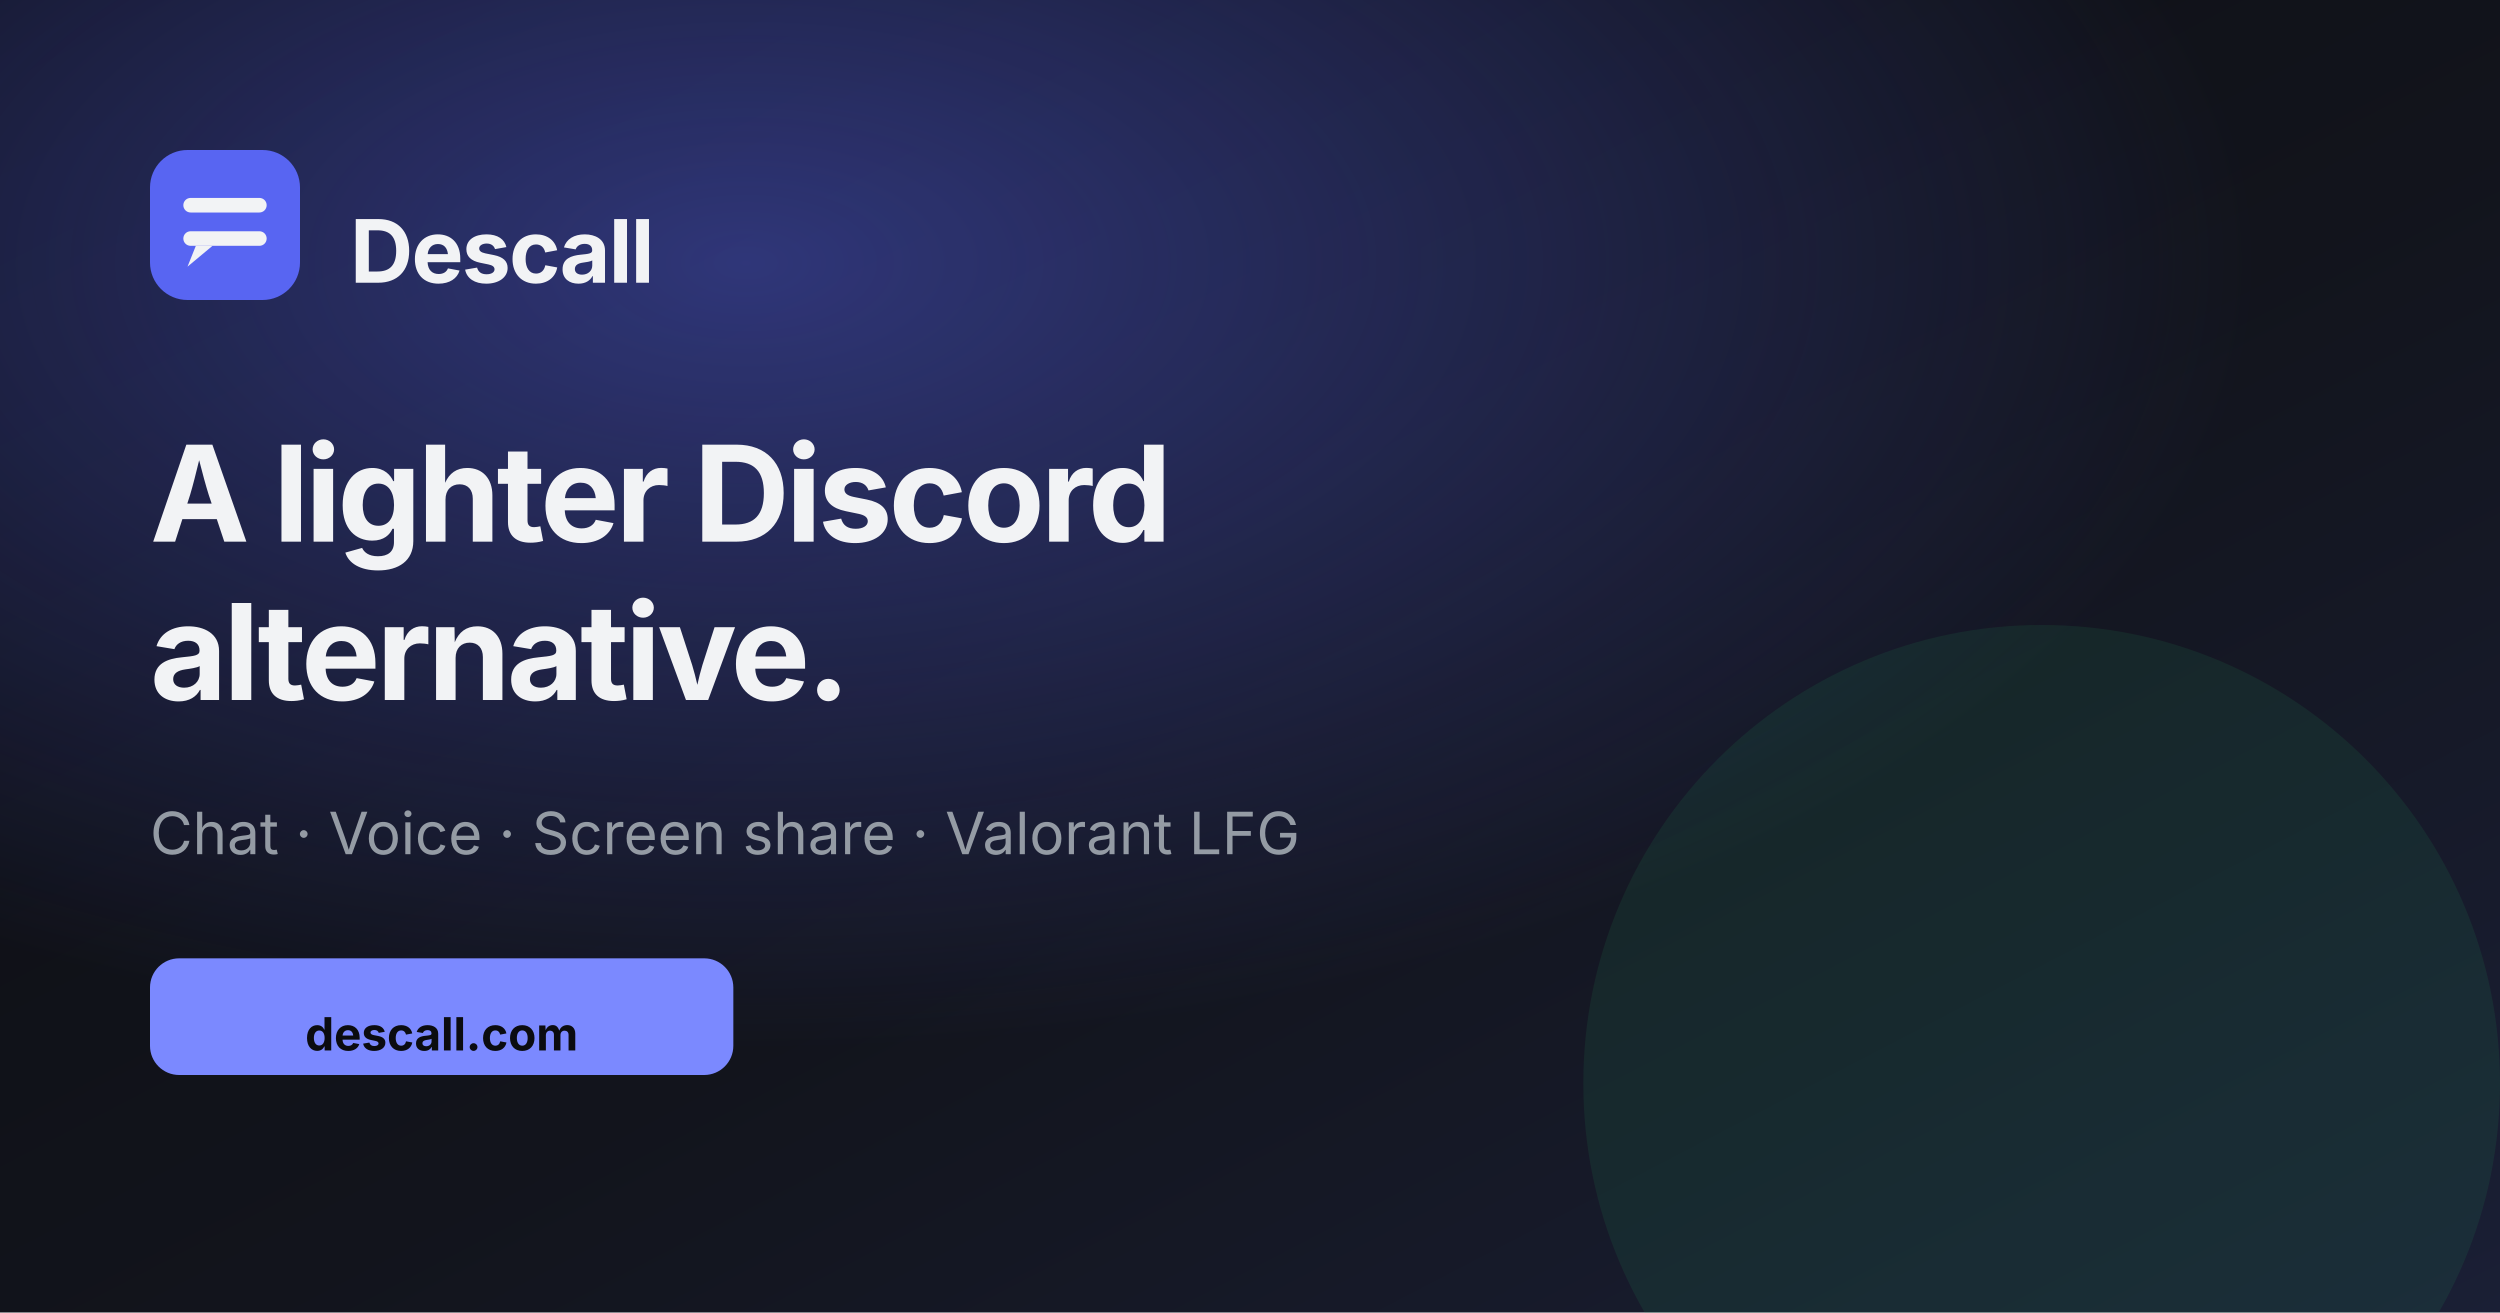
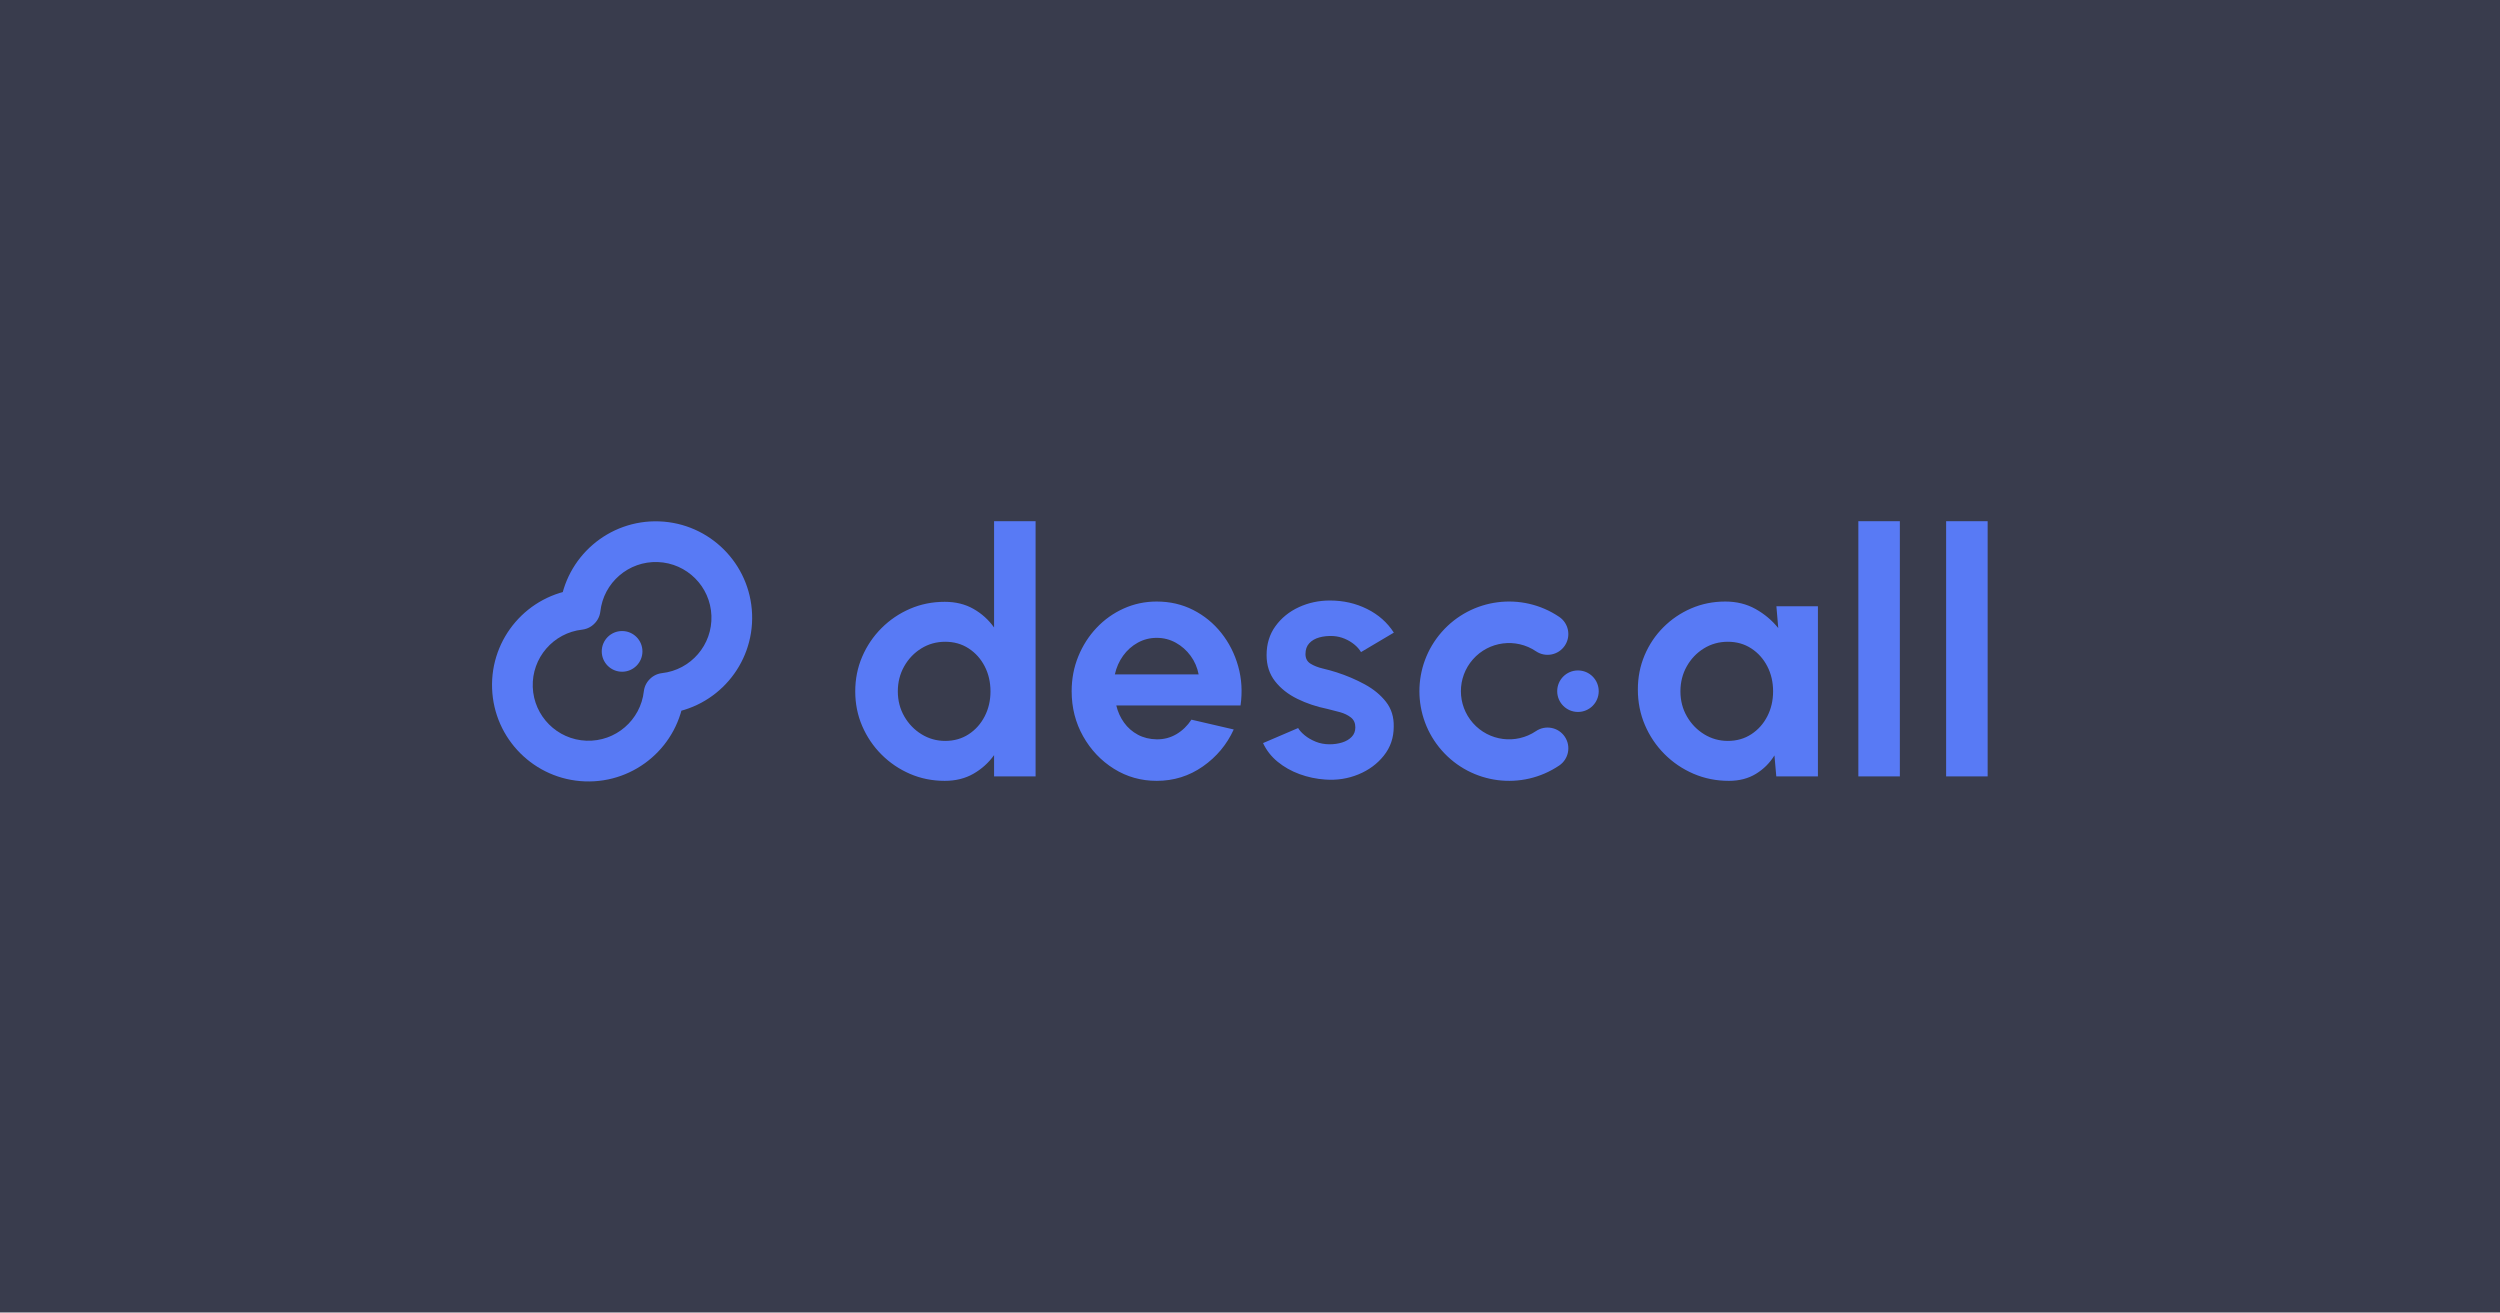
- <svg xmlns="http://www.w3.org/2000/svg" width="1200" height="630" viewBox="0 0 1200 630" role="img" aria-label="Descall — Discord alternative">
-   <defs>
-     <linearGradient id="bg" x1="0" y1="0" x2="1" y2="1">
-       <stop offset="0%" stop-color="#0b0c10" />
-       <stop offset="55%" stop-color="#12141c" />
-       <stop offset="100%" stop-color="#1a1f35" />
-     </linearGradient>
-     <radialGradient id="glow" cx="30%" cy="20%" r="60%">
-       <stop offset="0%" stop-color="#5865f2" stop-opacity="0.45" />
-       <stop offset="100%" stop-color="#5865f2" stop-opacity="0" />
-     </radialGradient>
-     <clipPath id="markClip">
-       <rect x="72" y="72" width="72" height="72" rx="18" />
-     </clipPath>
-   </defs>
-   <rect width="1200" height="630" fill="url(#bg)" />
-   <rect width="1200" height="630" fill="url(#glow)" />
-   <circle cx="980" cy="520" r="220" fill="#23a55a" opacity="0.12" />
-   <g clip-path="url(#markClip)">
-     <rect x="72" y="72" width="72" height="72" rx="18" fill="#5865F2" />
-     <rect x="88" y="95" width="40" height="7" rx="3.5" fill="#f2f3f5" />
-     <rect x="88" y="111" width="40" height="7" rx="3.5" fill="#f2f3f5" />
-     <path d="M94 118 L90 128 L102 118 Z" fill="#f2f3f5" />
-   </g>
-   <text x="168" y="120" fill="#f2f3f5" font-family="Inter, Avenir Next, Segoe UI, sans-serif" font-size="42" font-weight="700" letter-spacing="-0.02em" dominant-baseline="middle">Descall</text>
-   <text x="72" y="260" fill="#f2f3f5" font-family="Inter, Avenir Next, Segoe UI, sans-serif" font-size="64" font-weight="700" letter-spacing="-0.03em">A lighter Discord</text>
-   <text x="72" y="336" fill="#f2f3f5" font-family="Inter, Avenir Next, Segoe UI, sans-serif" font-size="64" font-weight="700" letter-spacing="-0.03em">alternative.</text>
-   <text x="72" y="410" fill="#949ba4" font-family="Inter, Segoe UI, sans-serif" font-size="28">Chat · Voice · Screen share · Valorant LFG</text>
-   <rect x="72" y="460" width="280" height="56" rx="14" fill="#7b89ff" />
-   <text x="212" y="496" fill="#0b0c10" font-family="Inter, Segoe UI, sans-serif" font-size="22" font-weight="700" text-anchor="middle" dominant-baseline="middle">descall.com</text>
+ <svg xmlns="http://www.w3.org/2000/svg" width="1200" height="630" viewBox="0 0 1200 630" role="img" aria-label="Descall">
+   <rect width="1200" height="630" fill="#393C4D" />
+   <svg x="210" y="224" width="780" height="177" viewBox="-16 -91 477.57 108.3">
+     <path transform="translate(-13.75 -88.75) scale(1.04)" fill="#587AF5" d="M67.58 62.5A27.25 27.25 0 1 1 37.5 32.42A5.75 5.75 0 0 1 38.76 43.85A15.75 15.75 0 1 0 56.15 61.24A5.75 5.75 0 0 1 67.58 62.5ZM32.42 37.5A27.25 27.25 0 1 1 62.5 67.58A5.75 5.75 0 0 1 61.24 56.15A15.75 15.75 0 1 0 43.85 38.76A5.75 5.75 0 0 1 32.42 37.5ZM44.25 50a5.75 5.75 0 1 0 11.5 0a5.75 5.75 0 1 0 -11.5 0Z" />
+     <path transform="translate(103.77 0)" fill="#587AF5" d="M43.802 -75.0H56.003V0.0H43.802V-6.262Q41.397 -2.892 37.75 -0.796Q34.102 1.3 29.3 1.3Q23.85 1.3 19.1 -0.75Q14.35 -2.8 10.725 -6.425Q7.1 -10.05 5.05 -14.8Q3.0 -19.55 3.0 -25.0Q3.0 -30.45 5.05 -35.209Q7.1 -39.967 10.725 -43.592Q14.35 -47.217 19.1 -49.267Q23.85 -51.317 29.3 -51.317Q34.102 -51.317 37.75 -49.238Q41.397 -47.158 43.802 -43.773ZM29.448 -10.44Q33.335 -10.44 36.34 -12.399Q39.345 -14.358 41.046 -17.67Q42.747 -20.983 42.747 -25.0Q42.747 -29.07 41.037 -32.374Q39.327 -35.677 36.322 -37.627Q33.317 -39.577 29.448 -39.577Q25.578 -39.577 22.414 -37.619Q19.25 -35.66 17.381 -32.347Q15.513 -29.035 15.513 -25.0Q15.513 -20.948 17.415 -17.644Q19.318 -14.34 22.49 -12.39Q25.663 -10.44 29.448 -10.44ZM91.6 1.3Q84.7 1.3 79.025 -2.25Q73.35 -5.8 69.975 -11.791Q66.6 -17.783 66.6 -25.033Q66.6 -30.5 68.55 -35.275Q70.5 -40.05 73.925 -43.675Q77.35 -47.3 81.9 -49.35Q86.45 -51.4 91.6 -51.4Q97.443 -51.4 102.313 -48.924Q107.183 -46.447 110.59 -42.156Q113.998 -37.865 115.544 -32.37Q117.09 -26.875 116.237 -20.855H79.72Q80.385 -18.055 81.998 -15.816Q83.61 -13.578 86.053 -12.264Q88.495 -10.95 91.6 -10.9Q94.78 -10.868 97.407 -12.428Q100.035 -13.988 101.802 -16.685L114.233 -13.8Q111.2 -7.15 105.15 -2.925Q99.1 1.3 91.6 1.3ZM79.293 -29.983H103.922Q103.345 -33.008 101.569 -35.436Q99.792 -37.865 97.209 -39.296Q94.625 -40.727 91.6 -40.727Q88.608 -40.727 86.041 -39.314Q83.475 -37.9 81.724 -35.471Q79.973 -33.043 79.293 -29.983ZM141.117 0.917Q137.212 0.655 133.572 -0.68Q129.933 -2.015 127.13 -4.317Q124.328 -6.62 122.85 -9.8L133.158 -14.22Q133.763 -13.18 135.109 -12.075Q136.455 -10.97 138.329 -10.206Q140.203 -9.443 142.433 -9.443Q144.345 -9.443 146.069 -9.971Q147.792 -10.5 148.882 -11.611Q149.972 -12.723 149.972 -14.428Q149.972 -16.3 148.676 -17.322Q147.38 -18.345 145.475 -18.88Q143.57 -19.415 141.742 -19.842Q136.995 -20.805 132.929 -22.799Q128.863 -24.792 126.376 -27.972Q123.89 -31.152 123.89 -35.647Q123.89 -40.587 126.514 -44.189Q129.137 -47.79 133.377 -49.745Q137.617 -51.7 142.498 -51.7Q148.435 -51.7 153.427 -49.213Q158.42 -46.725 161.288 -42.26L151.64 -36.537Q150.935 -37.742 149.684 -38.771Q148.432 -39.8 146.835 -40.471Q145.237 -41.142 143.5 -41.257Q141.243 -41.372 139.386 -40.852Q137.53 -40.332 136.424 -39.131Q135.318 -37.93 135.318 -35.96Q135.318 -34.055 136.805 -33.134Q138.293 -32.213 140.419 -31.711Q142.545 -31.21 144.503 -30.58Q148.89 -29.163 152.76 -27.053Q156.63 -24.943 158.999 -21.9Q161.368 -18.858 161.253 -14.593Q161.253 -9.768 158.358 -6.125Q155.463 -2.483 150.87 -0.594Q146.277 1.295 141.117 0.917ZM209.88 -3.2A26.35 26.35 0 1 1 209.88 -46.9A6.1 6.1 0 0 1 203.06 -36.78A14.15 14.15 0 1 0 203.06 -13.32A6.1 6.1 0 0 1 209.88 -3.2ZM209.3 -25.05a6.1 6.1 0 1 0 12.2 0a6.1 6.1 0 1 0 -12.2 0ZM273.72 -50.0H285.92V0.0H273.687L273.145 -6.18Q271.085 -2.827 267.709 -0.764Q264.332 1.3 259.76 1.3Q254.195 1.3 249.346 -0.791Q244.498 -2.883 240.815 -6.581Q237.133 -10.28 235.066 -15.129Q233.0 -19.978 233.0 -25.543Q233.0 -30.91 234.976 -35.595Q236.952 -40.28 240.495 -43.831Q244.037 -47.383 248.697 -49.391Q253.357 -51.4 258.692 -51.4Q263.675 -51.4 267.594 -49.205Q271.512 -47.01 274.262 -43.608ZM259.448 -10.44Q263.335 -10.44 266.34 -12.399Q269.345 -14.358 271.046 -17.67Q272.747 -20.983 272.747 -25.0Q272.747 -29.07 271.037 -32.374Q269.327 -35.677 266.322 -37.627Q263.317 -39.577 259.448 -39.577Q255.578 -39.577 252.405 -37.619Q249.233 -35.66 247.373 -32.347Q245.513 -29.035 245.513 -25.0Q245.513 -20.948 247.415 -17.644Q249.318 -14.34 252.49 -12.39Q255.663 -10.44 259.448 -10.44ZM297.8 0.0V-75.0H310V0.0ZM323.6 0.0V-75.0H335.8V0.0Z" />
+   </svg>
</svg>
